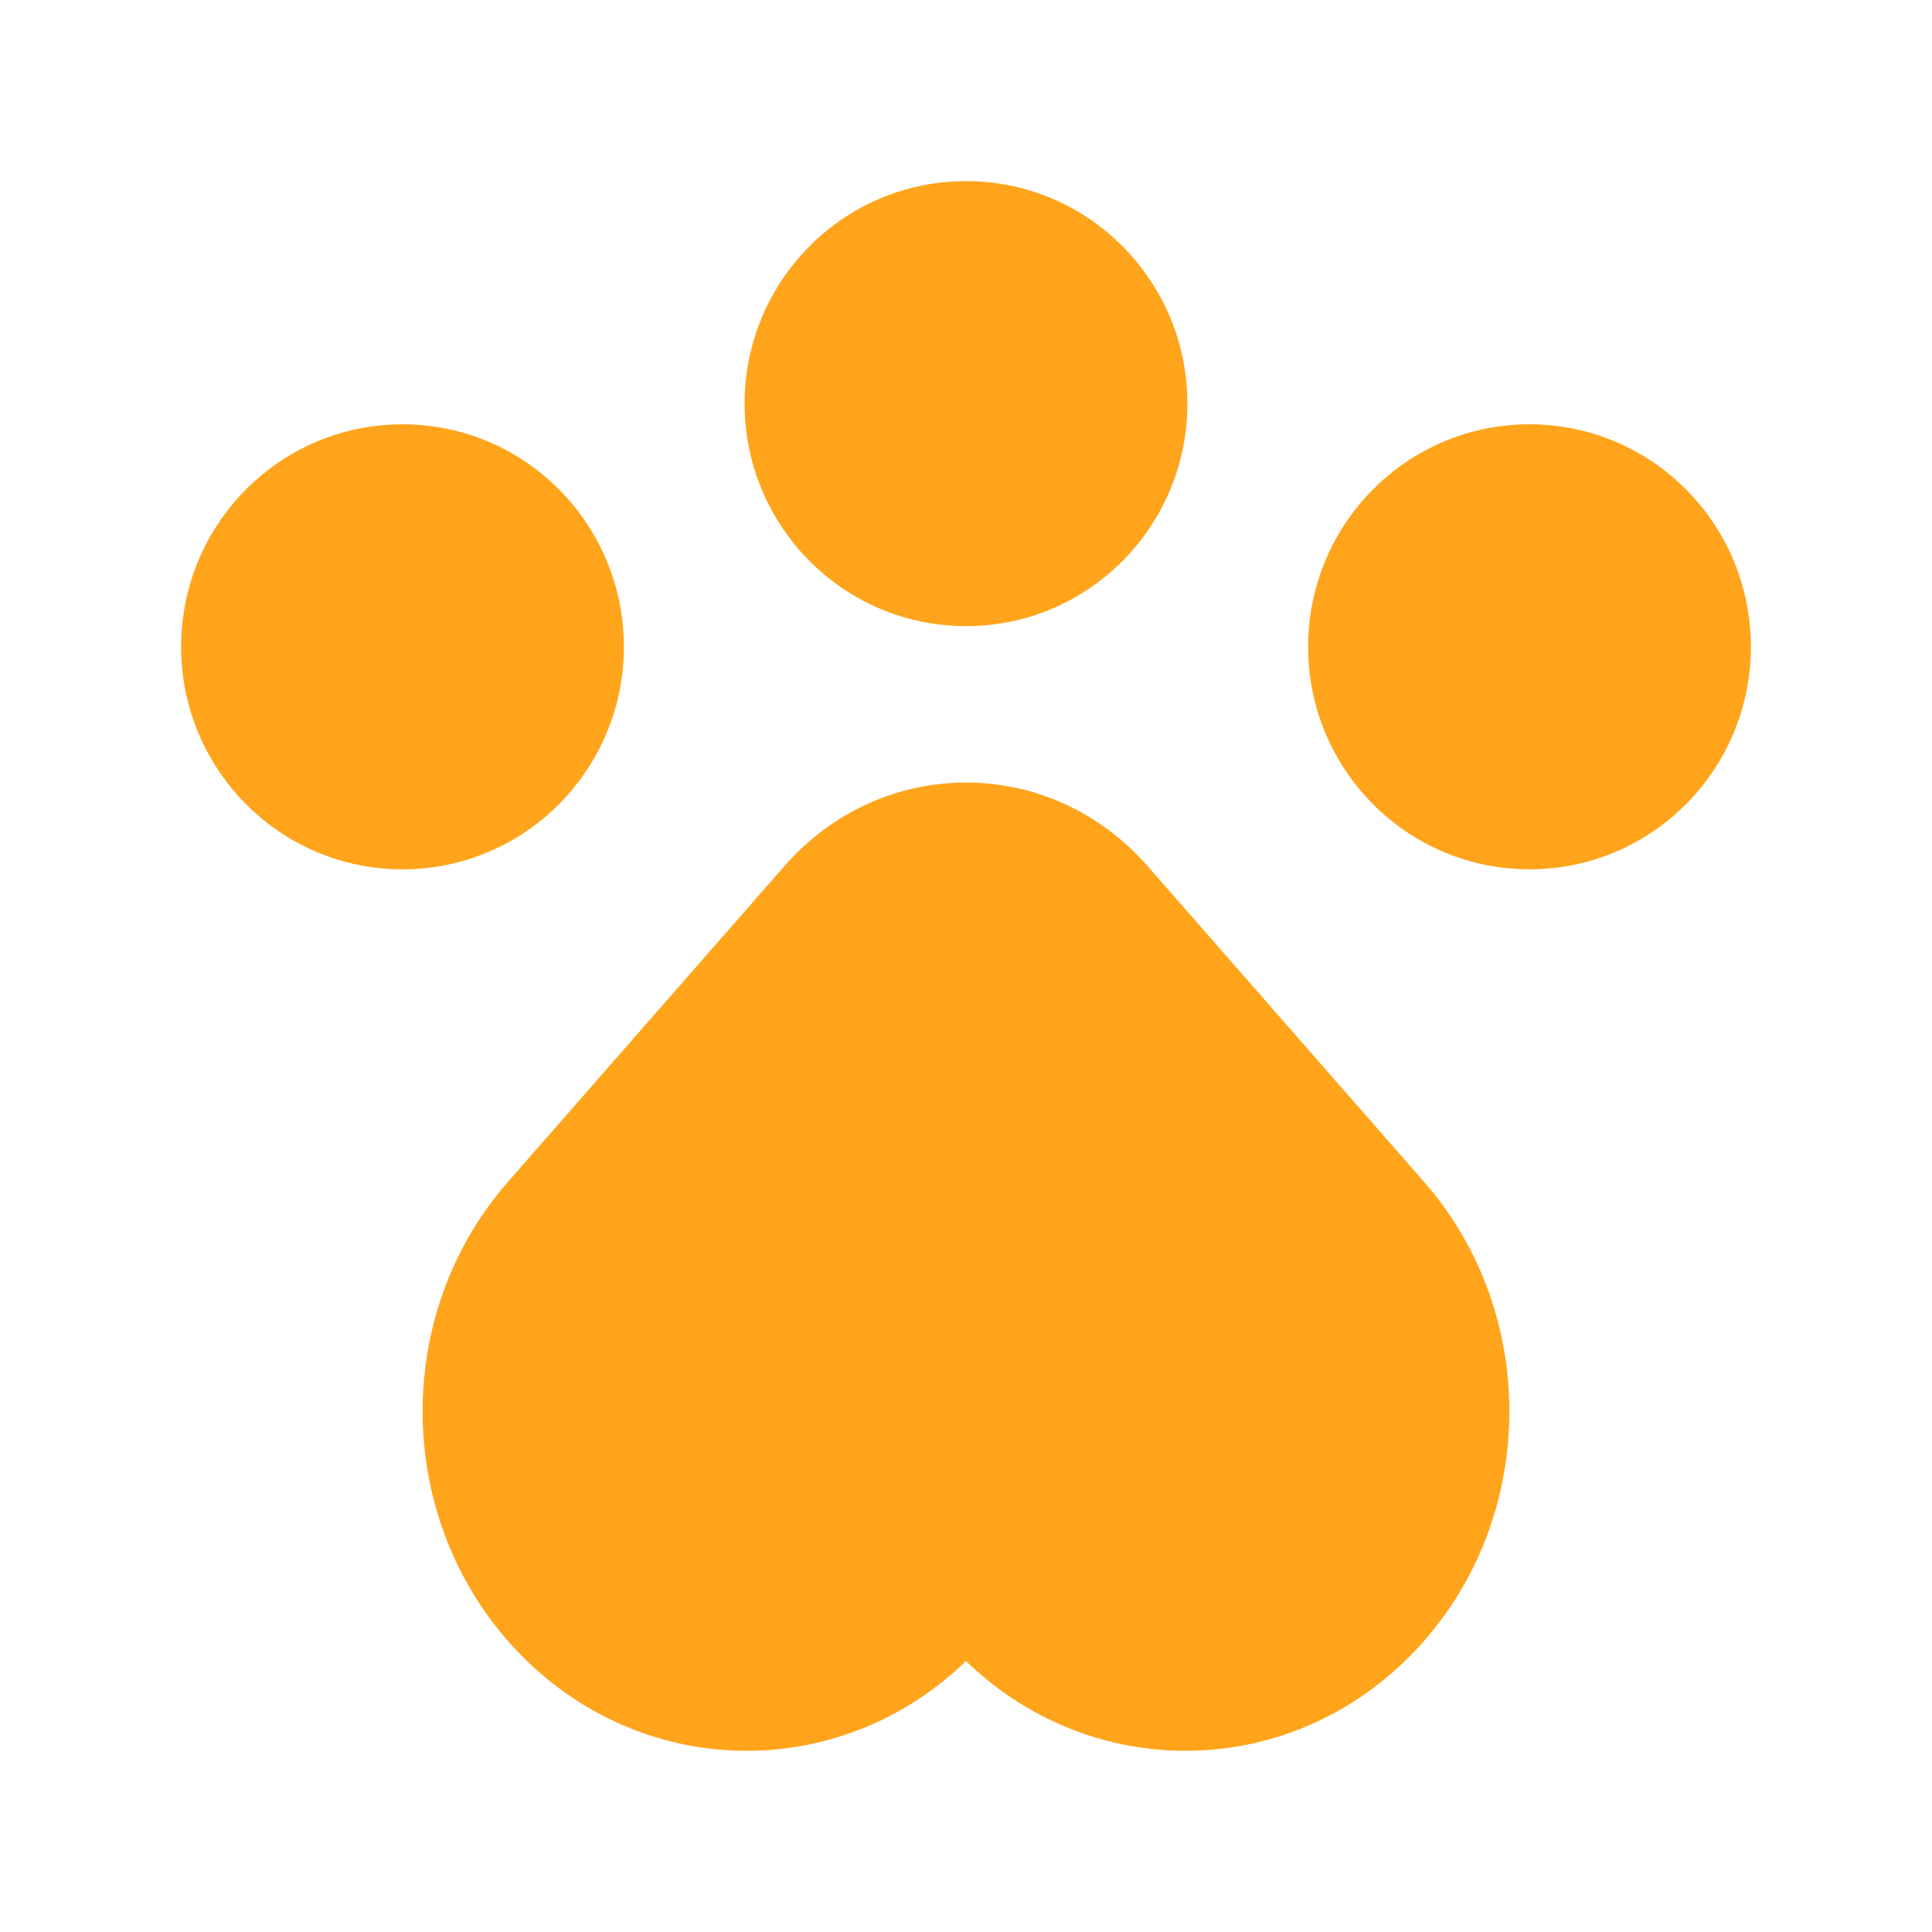
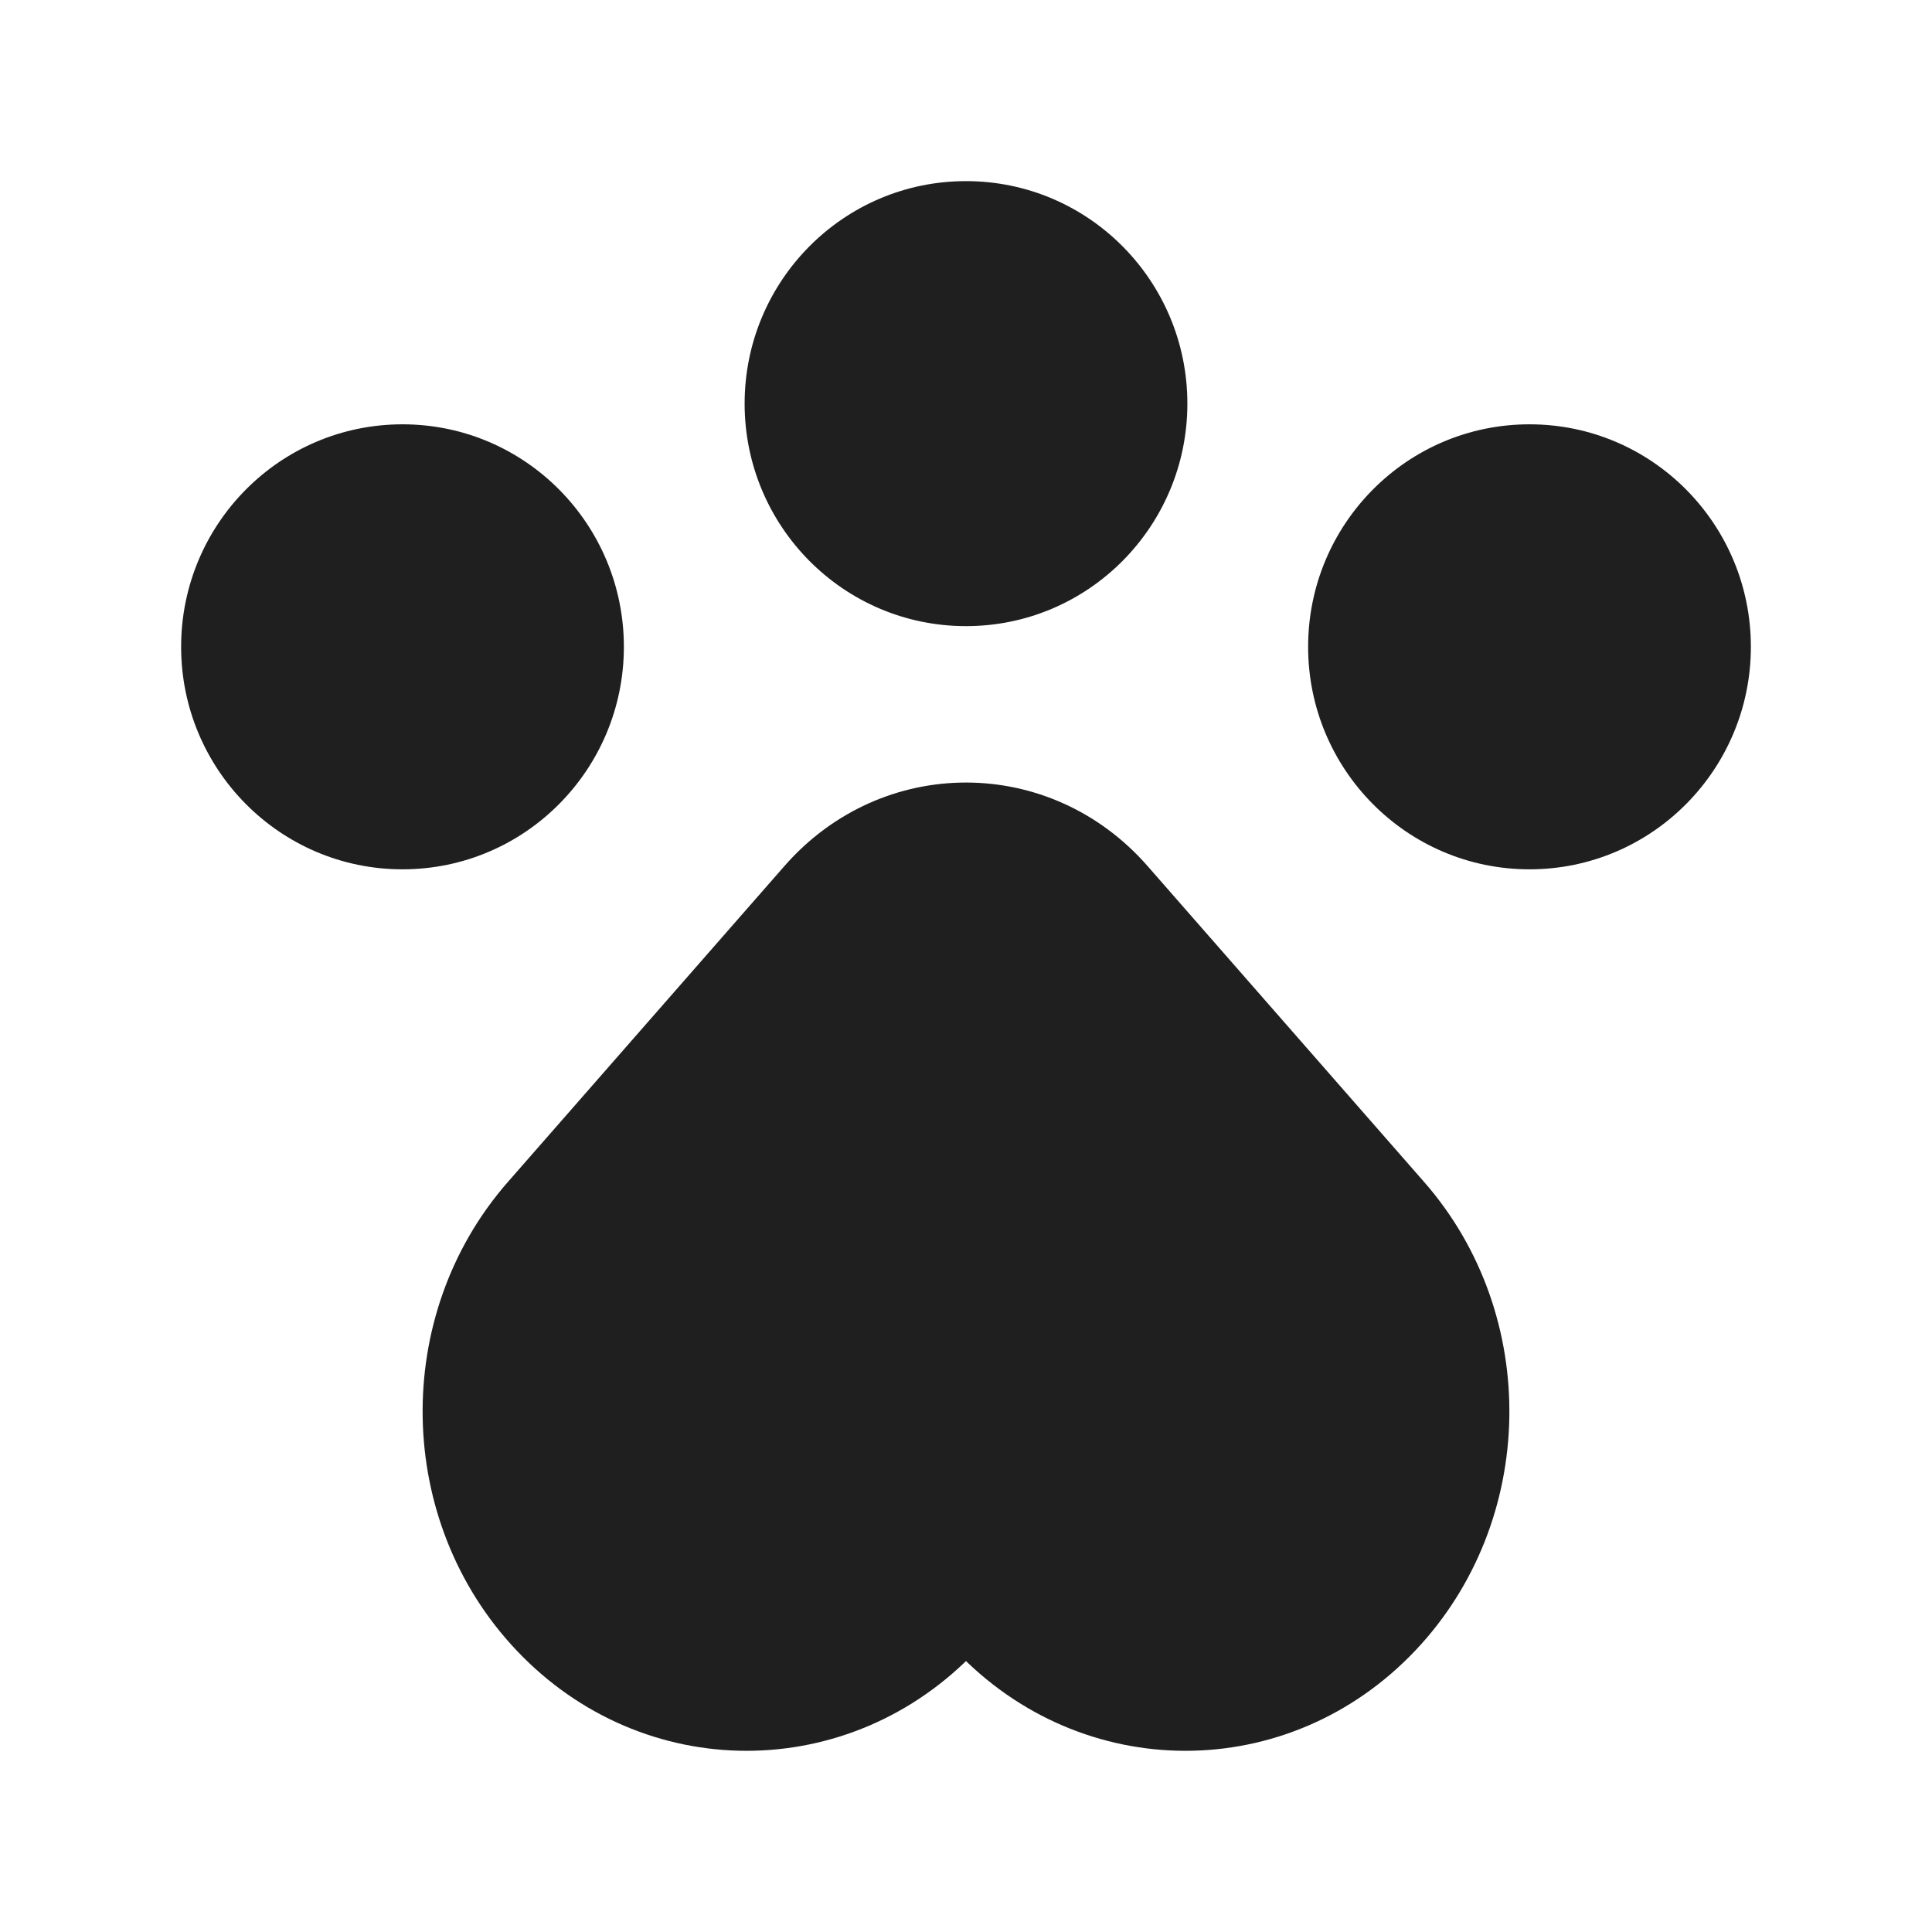
<svg xmlns="http://www.w3.org/2000/svg" width="24" height="24" viewBox="0 0 24 24" fill="none">
-   <path fill-rule="evenodd" clip-rule="evenodd" d="M12 7.028C13.105 7.028 14 6.126 14 5.014C14 3.902 13.105 3 12 3C10.895 3 10 3.902 10 5.014C10 6.126 10.895 7.028 12 7.028ZM12 19.549L11.589 19.984C10.31 21.337 8.237 21.337 6.959 19.984C5.715 18.667 5.676 16.545 6.872 15.178L10.308 11.253C11.221 10.211 12.779 10.211 13.692 11.253L17.128 15.178C18.323 16.545 18.285 18.667 17.041 19.984C15.762 21.337 13.69 21.337 12.411 19.984L12 19.549ZM7 8.035C7 9.147 6.105 10.049 5 10.049C3.895 10.049 3 9.147 3 8.035C3 6.923 3.895 6.021 5 6.021C6.105 6.021 7 6.923 7 8.035ZM19 10.049C20.105 10.049 21 9.147 21 8.035C21 6.923 20.105 6.021 19 6.021C17.895 6.021 17 6.923 17 8.035C17 9.147 17.895 10.049 19 10.049Z" fill="#FFA41B" />
-   <path d="M11.589 19.984L11.044 19.469L11.589 19.984ZM12 19.549L12.545 19.034L12 18.457L11.455 19.034L12 19.549ZM6.959 19.984L6.414 20.499H6.414L6.959 19.984ZM6.872 15.178L7.437 15.672L6.872 15.178ZM10.308 11.253L9.744 10.759L10.308 11.253ZM13.692 11.253L14.256 10.759L14.256 10.759L13.692 11.253ZM17.128 15.178L16.563 15.672L17.128 15.178ZM17.041 19.984L17.586 20.499L17.041 19.984ZM12.411 19.984L12.956 19.469L12.411 19.984ZM13.25 5.014C13.25 5.717 12.685 6.278 12 6.278V7.778C13.524 7.778 14.75 6.535 14.75 5.014H13.25ZM12 3.75C12.685 3.75 13.25 4.311 13.25 5.014H14.75C14.75 3.492 13.524 2.25 12 2.25V3.75ZM10.75 5.014C10.75 4.311 11.315 3.75 12 3.75V2.25C10.476 2.25 9.25 3.492 9.25 5.014H10.75ZM12 6.278C11.315 6.278 10.75 5.717 10.75 5.014H9.25C9.25 6.535 10.476 7.778 12 7.778V6.278ZM12.134 20.499L12.545 20.064L11.455 19.034L11.044 19.469L12.134 20.499ZM6.414 20.499C7.988 22.166 10.56 22.166 12.134 20.499L11.044 19.469C10.061 20.509 8.487 20.509 7.504 19.469L6.414 20.499ZM6.308 14.684C4.858 16.341 4.903 18.9 6.414 20.499L7.504 19.469C6.526 18.434 6.495 16.749 7.437 15.672L6.308 14.684ZM9.744 10.759L6.308 14.684L7.437 15.672L10.873 11.747L9.744 10.759ZM14.256 10.759C13.045 9.375 10.955 9.375 9.744 10.759L10.873 11.747C11.486 11.046 12.514 11.046 13.127 11.747L14.256 10.759ZM17.692 14.684L14.256 10.759L13.127 11.747L16.563 15.672L17.692 14.684ZM17.586 20.499C19.097 18.9 19.142 16.341 17.692 14.684L16.563 15.672C17.505 16.749 17.474 18.434 16.496 19.469L17.586 20.499ZM11.866 20.499C13.44 22.166 16.012 22.166 17.586 20.499L16.496 19.469C15.513 20.509 13.939 20.509 12.956 19.469L11.866 20.499ZM11.455 20.064L11.866 20.499L12.956 19.469L12.545 19.034L11.455 20.064ZM5 10.799C6.524 10.799 7.75 9.556 7.75 8.035H6.25C6.25 8.738 5.685 9.299 5 9.299V10.799ZM2.25 8.035C2.25 9.556 3.476 10.799 5 10.799V9.299C4.315 9.299 3.75 8.738 3.75 8.035H2.25ZM5 5.271C3.476 5.271 2.25 6.513 2.25 8.035H3.75C3.75 7.332 4.315 6.771 5 6.771V5.271ZM7.75 8.035C7.75 6.513 6.524 5.271 5 5.271V6.771C5.685 6.771 6.25 7.332 6.25 8.035H7.75ZM20.25 8.035C20.25 8.738 19.686 9.299 19 9.299V10.799C20.524 10.799 21.75 9.556 21.75 8.035H20.25ZM19 6.771C19.686 6.771 20.25 7.332 20.25 8.035H21.75C21.75 6.513 20.524 5.271 19 5.271V6.771ZM17.75 8.035C17.75 7.332 18.314 6.771 19 6.771V5.271C17.476 5.271 16.25 6.513 16.25 8.035H17.75ZM19 9.299C18.314 9.299 17.75 8.738 17.75 8.035H16.25C16.25 9.556 17.476 10.799 19 10.799V9.299Z" fill="#FFA41B" />
+   <path fill-rule="evenodd" clip-rule="evenodd" d="M12 7.028C13.105 7.028 14 6.126 14 5.014C14 3.902 13.105 3 12 3C10.895 3 10 3.902 10 5.014C10 6.126 10.895 7.028 12 7.028ZM12 19.549L11.589 19.984C10.31 21.337 8.237 21.337 6.959 19.984C5.715 18.667 5.676 16.545 6.872 15.178L10.308 11.253C11.221 10.211 12.779 10.211 13.692 11.253L17.128 15.178C18.323 16.545 18.285 18.667 17.041 19.984C15.762 21.337 13.69 21.337 12.411 19.984L12 19.549ZM7 8.035C7 9.147 6.105 10.049 5 10.049C3.895 10.049 3 9.147 3 8.035C3 6.923 3.895 6.021 5 6.021C6.105 6.021 7 6.923 7 8.035ZM19 10.049C20.105 10.049 21 9.147 21 8.035C21 6.923 20.105 6.021 19 6.021C17.895 6.021 17 6.923 17 8.035C17 9.147 17.895 10.049 19 10.049Z" fill="#1F1F1F" />
+   <path d="M11.589 19.984L11.044 19.469L11.589 19.984ZM12 19.549L12.545 19.034L12 18.457L11.455 19.034L12 19.549ZM6.959 19.984L6.414 20.499H6.414L6.959 19.984ZM6.872 15.178L7.437 15.672L6.872 15.178ZM10.308 11.253L9.744 10.759H9.744L10.308 11.253ZM13.692 11.253L14.256 10.759L14.256 10.759L13.692 11.253ZM17.128 15.178L16.563 15.672L17.128 15.178ZM17.041 19.984L17.586 20.499H17.586L17.041 19.984ZM12.411 19.984L12.956 19.469L12.411 19.984ZM13.25 5.014C13.25 5.717 12.685 6.278 12 6.278V7.778C13.524 7.778 14.75 6.535 14.75 5.014H13.25ZM12 3.75C12.685 3.75 13.25 4.311 13.25 5.014H14.75C14.75 3.492 13.524 2.25 12 2.25V3.75ZM10.75 5.014C10.75 4.311 11.315 3.75 12 3.75V2.25C10.476 2.25 9.25 3.492 9.25 5.014H10.75ZM12 6.278C11.315 6.278 10.75 5.717 10.75 5.014H9.25C9.25 6.535 10.476 7.778 12 7.778V6.278ZM12.134 20.499L12.545 20.064L11.455 19.034L11.044 19.469L12.134 20.499ZM6.414 20.499C7.988 22.166 10.56 22.166 12.134 20.499L11.044 19.469C10.061 20.509 8.487 20.509 7.504 19.469L6.414 20.499ZM6.308 14.684C4.858 16.341 4.903 18.9 6.414 20.499L7.504 19.469C6.526 18.434 6.495 16.749 7.437 15.672L6.308 14.684ZM9.744 10.759L6.308 14.684L7.437 15.672L10.873 11.747L9.744 10.759ZM14.256 10.759C13.045 9.375 10.955 9.375 9.744 10.759L10.873 11.747C11.486 11.046 12.514 11.046 13.127 11.747L14.256 10.759ZM17.692 14.684L14.256 10.759L13.127 11.747L16.563 15.672L17.692 14.684ZM17.586 20.499C19.097 18.9 19.142 16.341 17.692 14.684L16.563 15.672C17.505 16.749 17.474 18.434 16.496 19.469L17.586 20.499ZM11.866 20.499C13.44 22.166 16.012 22.166 17.586 20.499L16.496 19.469C15.513 20.509 13.939 20.509 12.956 19.469L11.866 20.499ZM11.455 20.064L11.866 20.499L12.956 19.469L12.545 19.034L11.455 20.064ZM5 10.799C6.524 10.799 7.75 9.556 7.75 8.035H6.25C6.25 8.738 5.685 9.299 5 9.299V10.799ZM2.25 8.035C2.25 9.556 3.476 10.799 5 10.799V9.299C4.315 9.299 3.75 8.738 3.75 8.035H2.25ZM5 5.271C3.476 5.271 2.25 6.513 2.25 8.035H3.75C3.75 7.332 4.315 6.771 5 6.771V5.271ZM7.75 8.035C7.75 6.513 6.524 5.271 5 5.271V6.771C5.685 6.771 6.25 7.332 6.25 8.035H7.75ZM20.25 8.035C20.25 8.738 19.686 9.299 19 9.299V10.799C20.524 10.799 21.75 9.556 21.75 8.035H20.25ZM19 6.771C19.686 6.771 20.25 7.332 20.25 8.035H21.75C21.75 6.513 20.524 5.271 19 5.271V6.771ZM17.75 8.035C17.75 7.332 18.314 6.771 19 6.771V5.271C17.476 5.271 16.25 6.513 16.25 8.035H17.75ZM19 9.299C18.314 9.299 17.75 8.738 17.75 8.035H16.25C16.25 9.556 17.476 10.799 19 10.799V9.299Z" fill="#1F1F1F" />
</svg>
